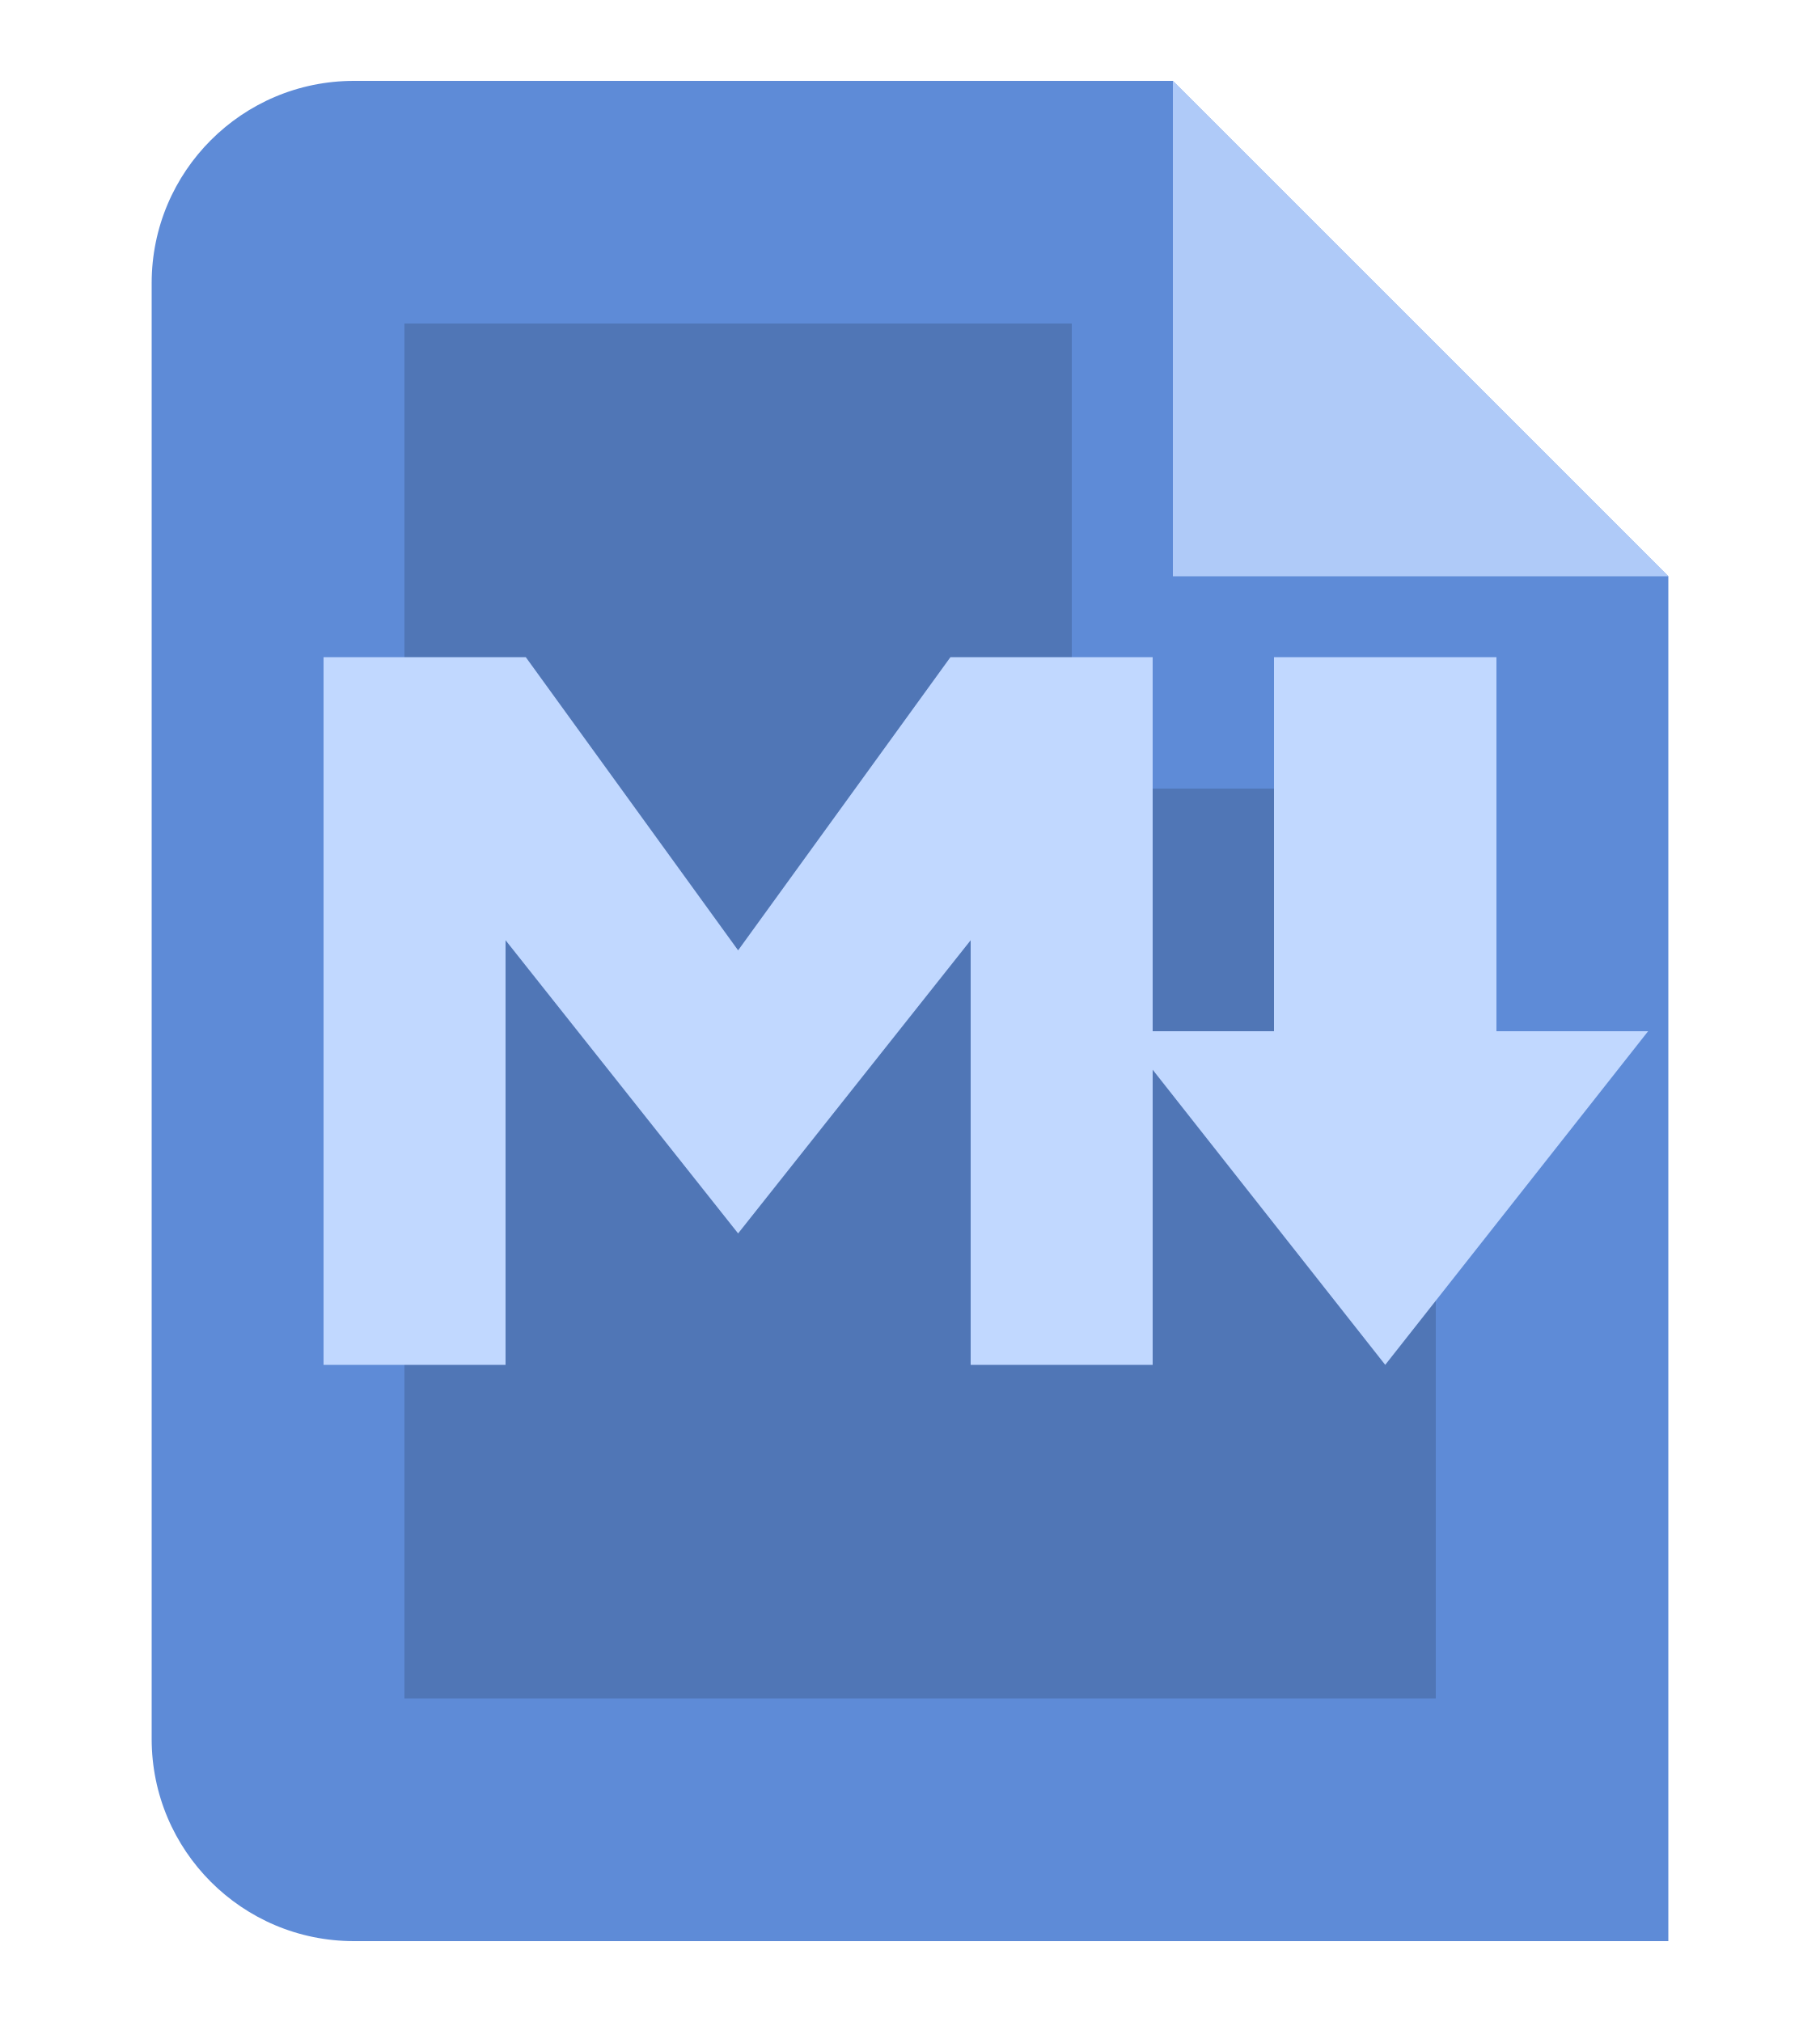
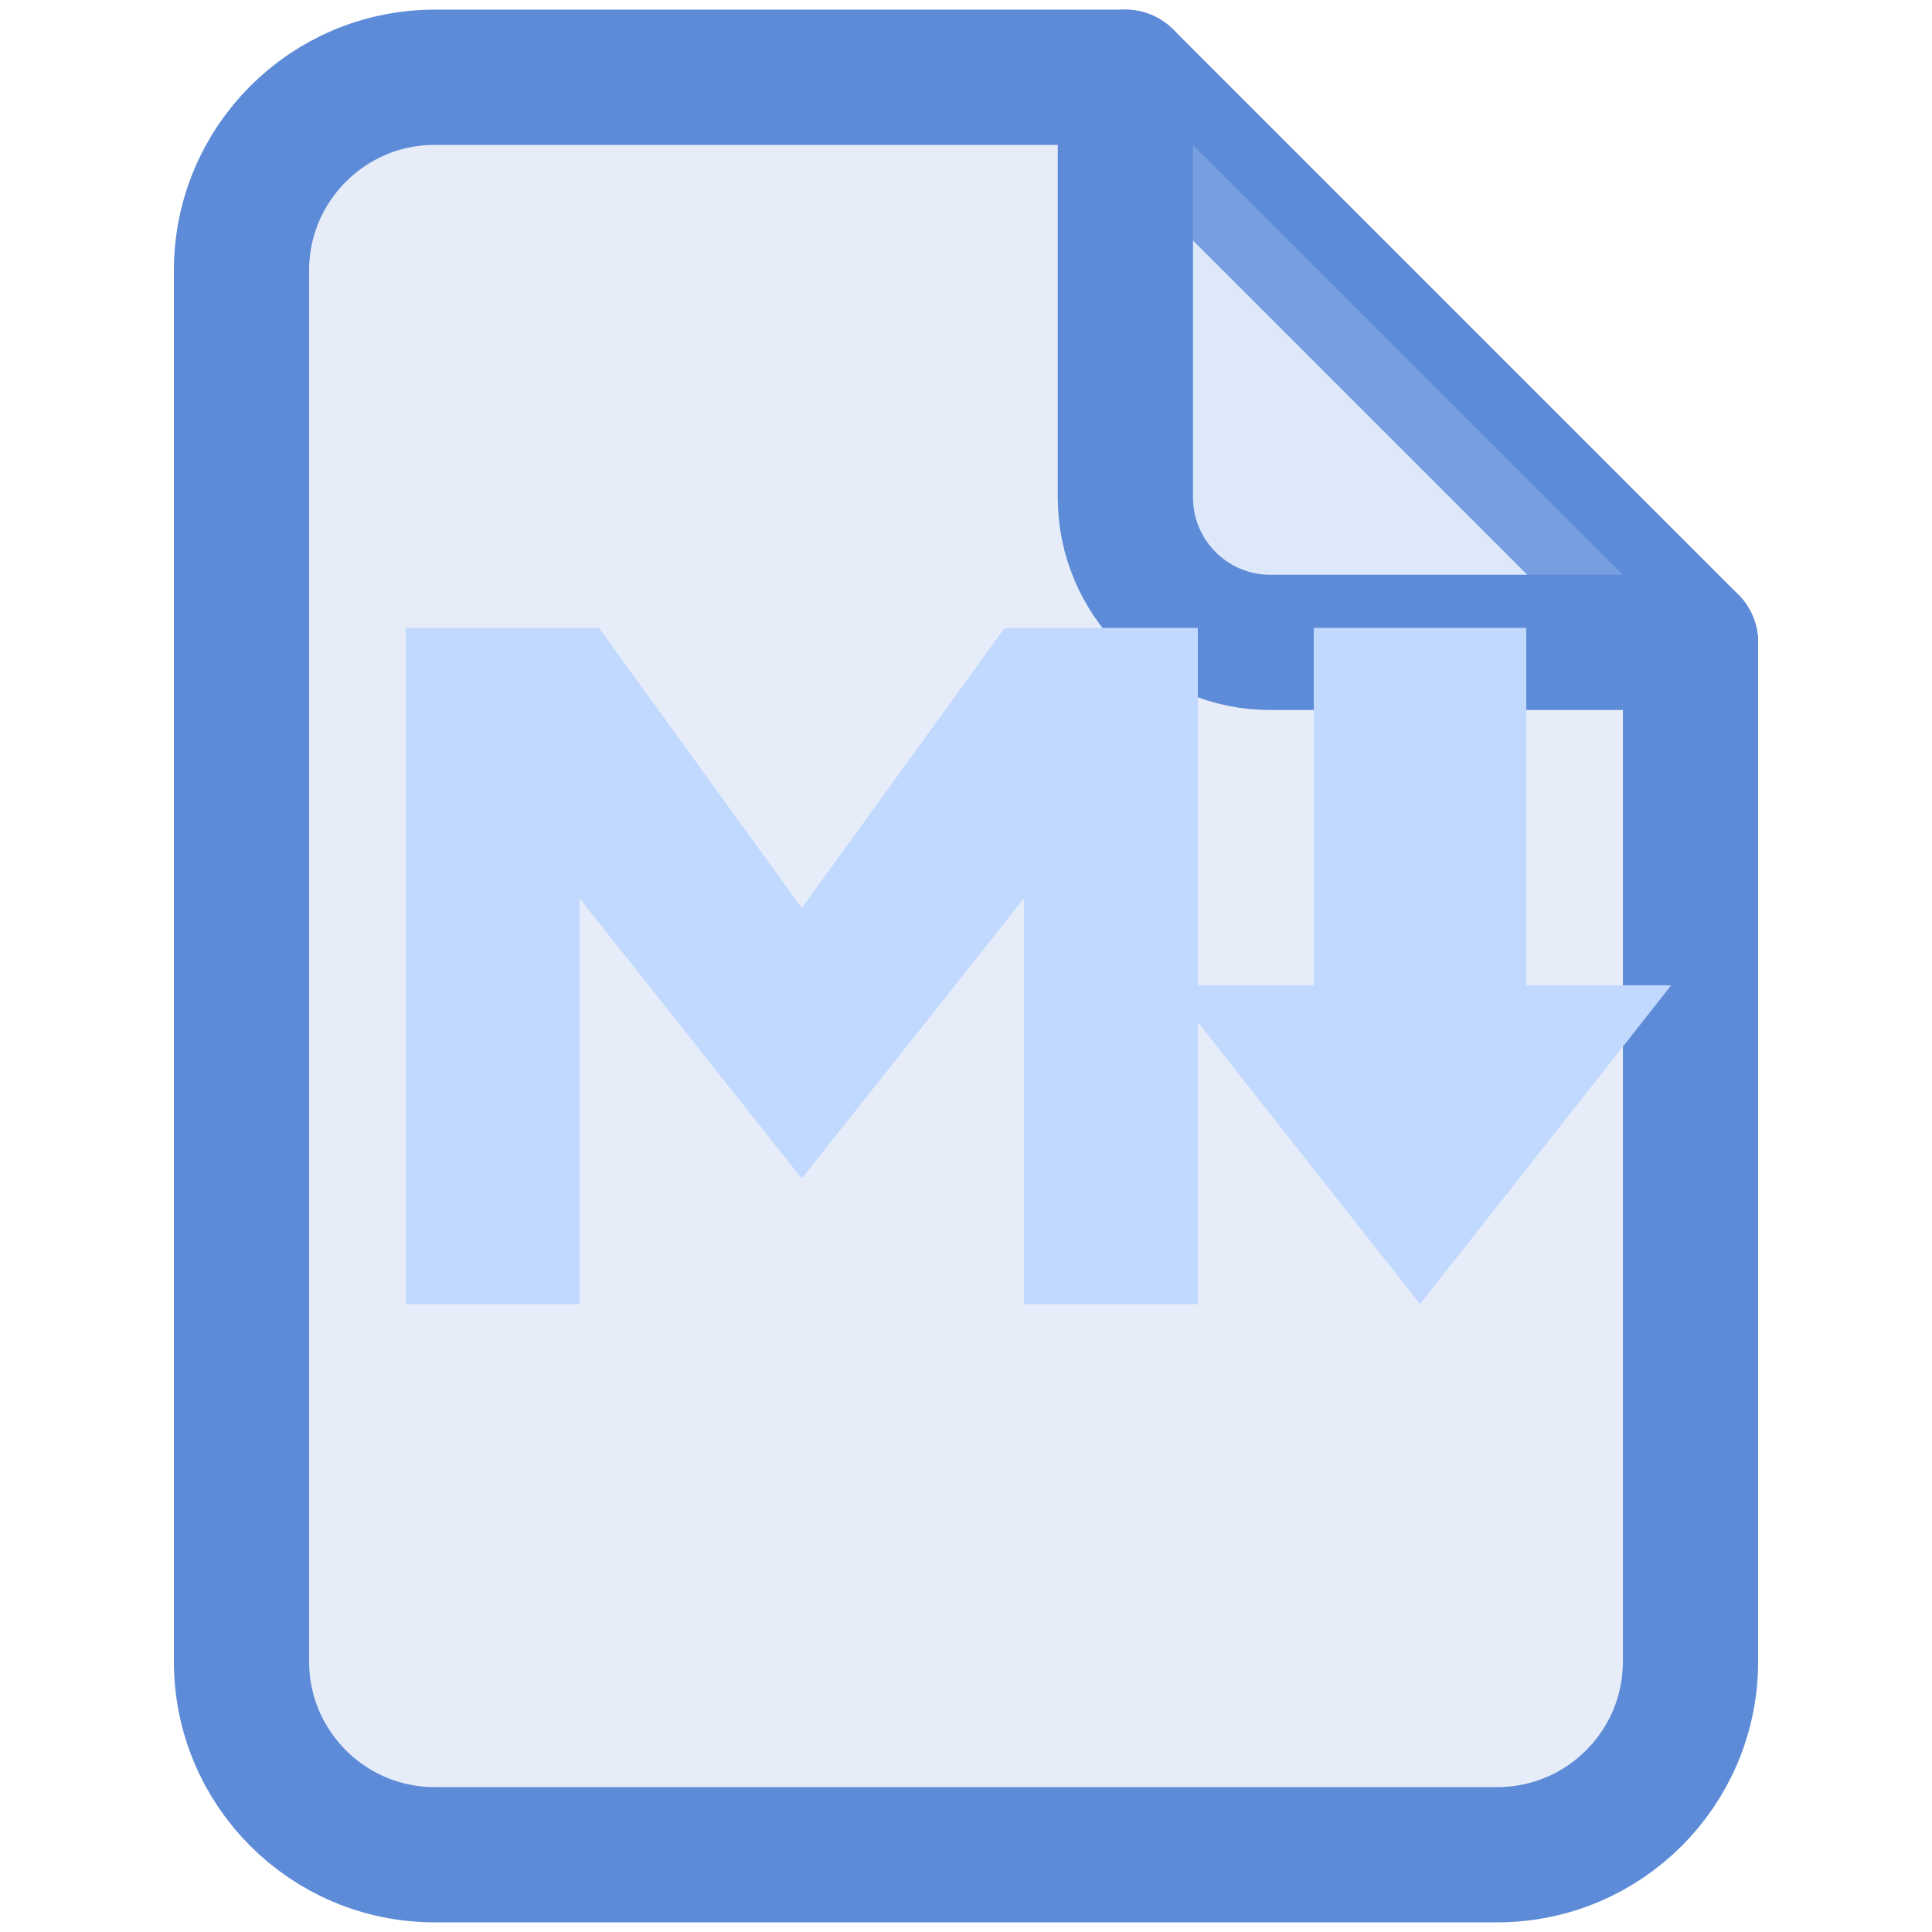
- <svg xmlns="http://www.w3.org/2000/svg" viewBox="3 2 18 20" role="img" aria-label="Markdown">
-   <path d="M6.5 2.8h8.1L19.5 7.7v13.5H6.5a2 2 0 0 1-2-2V4.8a2 2 0 0 1 2-2Z" fill="#5E8BD7" />
-   <path d="M14.6 2.8v4.9h4.9Z" fill="#C1D8FF" opacity=".82" />
-   <path d="M7 5.2h6.6v4.6h3.6v9H7Z" fill="#10161F" opacity=".18" />
+ <svg xmlns="http://www.w3.org/2000/svg" viewBox="2 2 20 20" role="img" aria-label="Markdown" shape-rendering="geometricPrecision">
+   <path d="M6.5 2.8h7.15l5.85 5.85V19.2a2 2 0 0 1-2 2h-11a2 2 0 0 1-2-2V4.8a2 2 0 0 1 2-2Z" fill="#5E8BD7" opacity=".16" />
+   <path d="M6.5 2.8h7.15l5.85 5.85V19.2a2 2 0 0 1-2 2h-11a2 2 0 0 1-2-2V4.8a2 2 0 0 1 2-2Z" fill="none" stroke="#5E8BD7" stroke-width="1.4" stroke-linecap="round" stroke-linejoin="round" />
+   <path d="M13.65 2.8v4.35a1.5 1.5 0 0 0 1.5 1.5h4.35Z" fill="#C1D8FF" opacity=".24" />
+   <path d="M13.65 2.8v4.35a1.5 1.5 0 0 0 1.5 1.5h4.35" fill="none" stroke="#5E8BD7" stroke-width="1.4" stroke-linecap="round" stroke-linejoin="round" />
  <path d="M6.2 15.5v-7h2l2.1 2.9 2.1-2.9h2v7h-1.8v-4.2l-2.3 2.9-2.3-2.9v4.2z" fill="#C1D8FF" />
  <path d="M15.6 8.5h2.2v3.7h1.5l-2.6 3.3-2.6-3.3h1.5z" fill="#C1D8FF" />
</svg>
